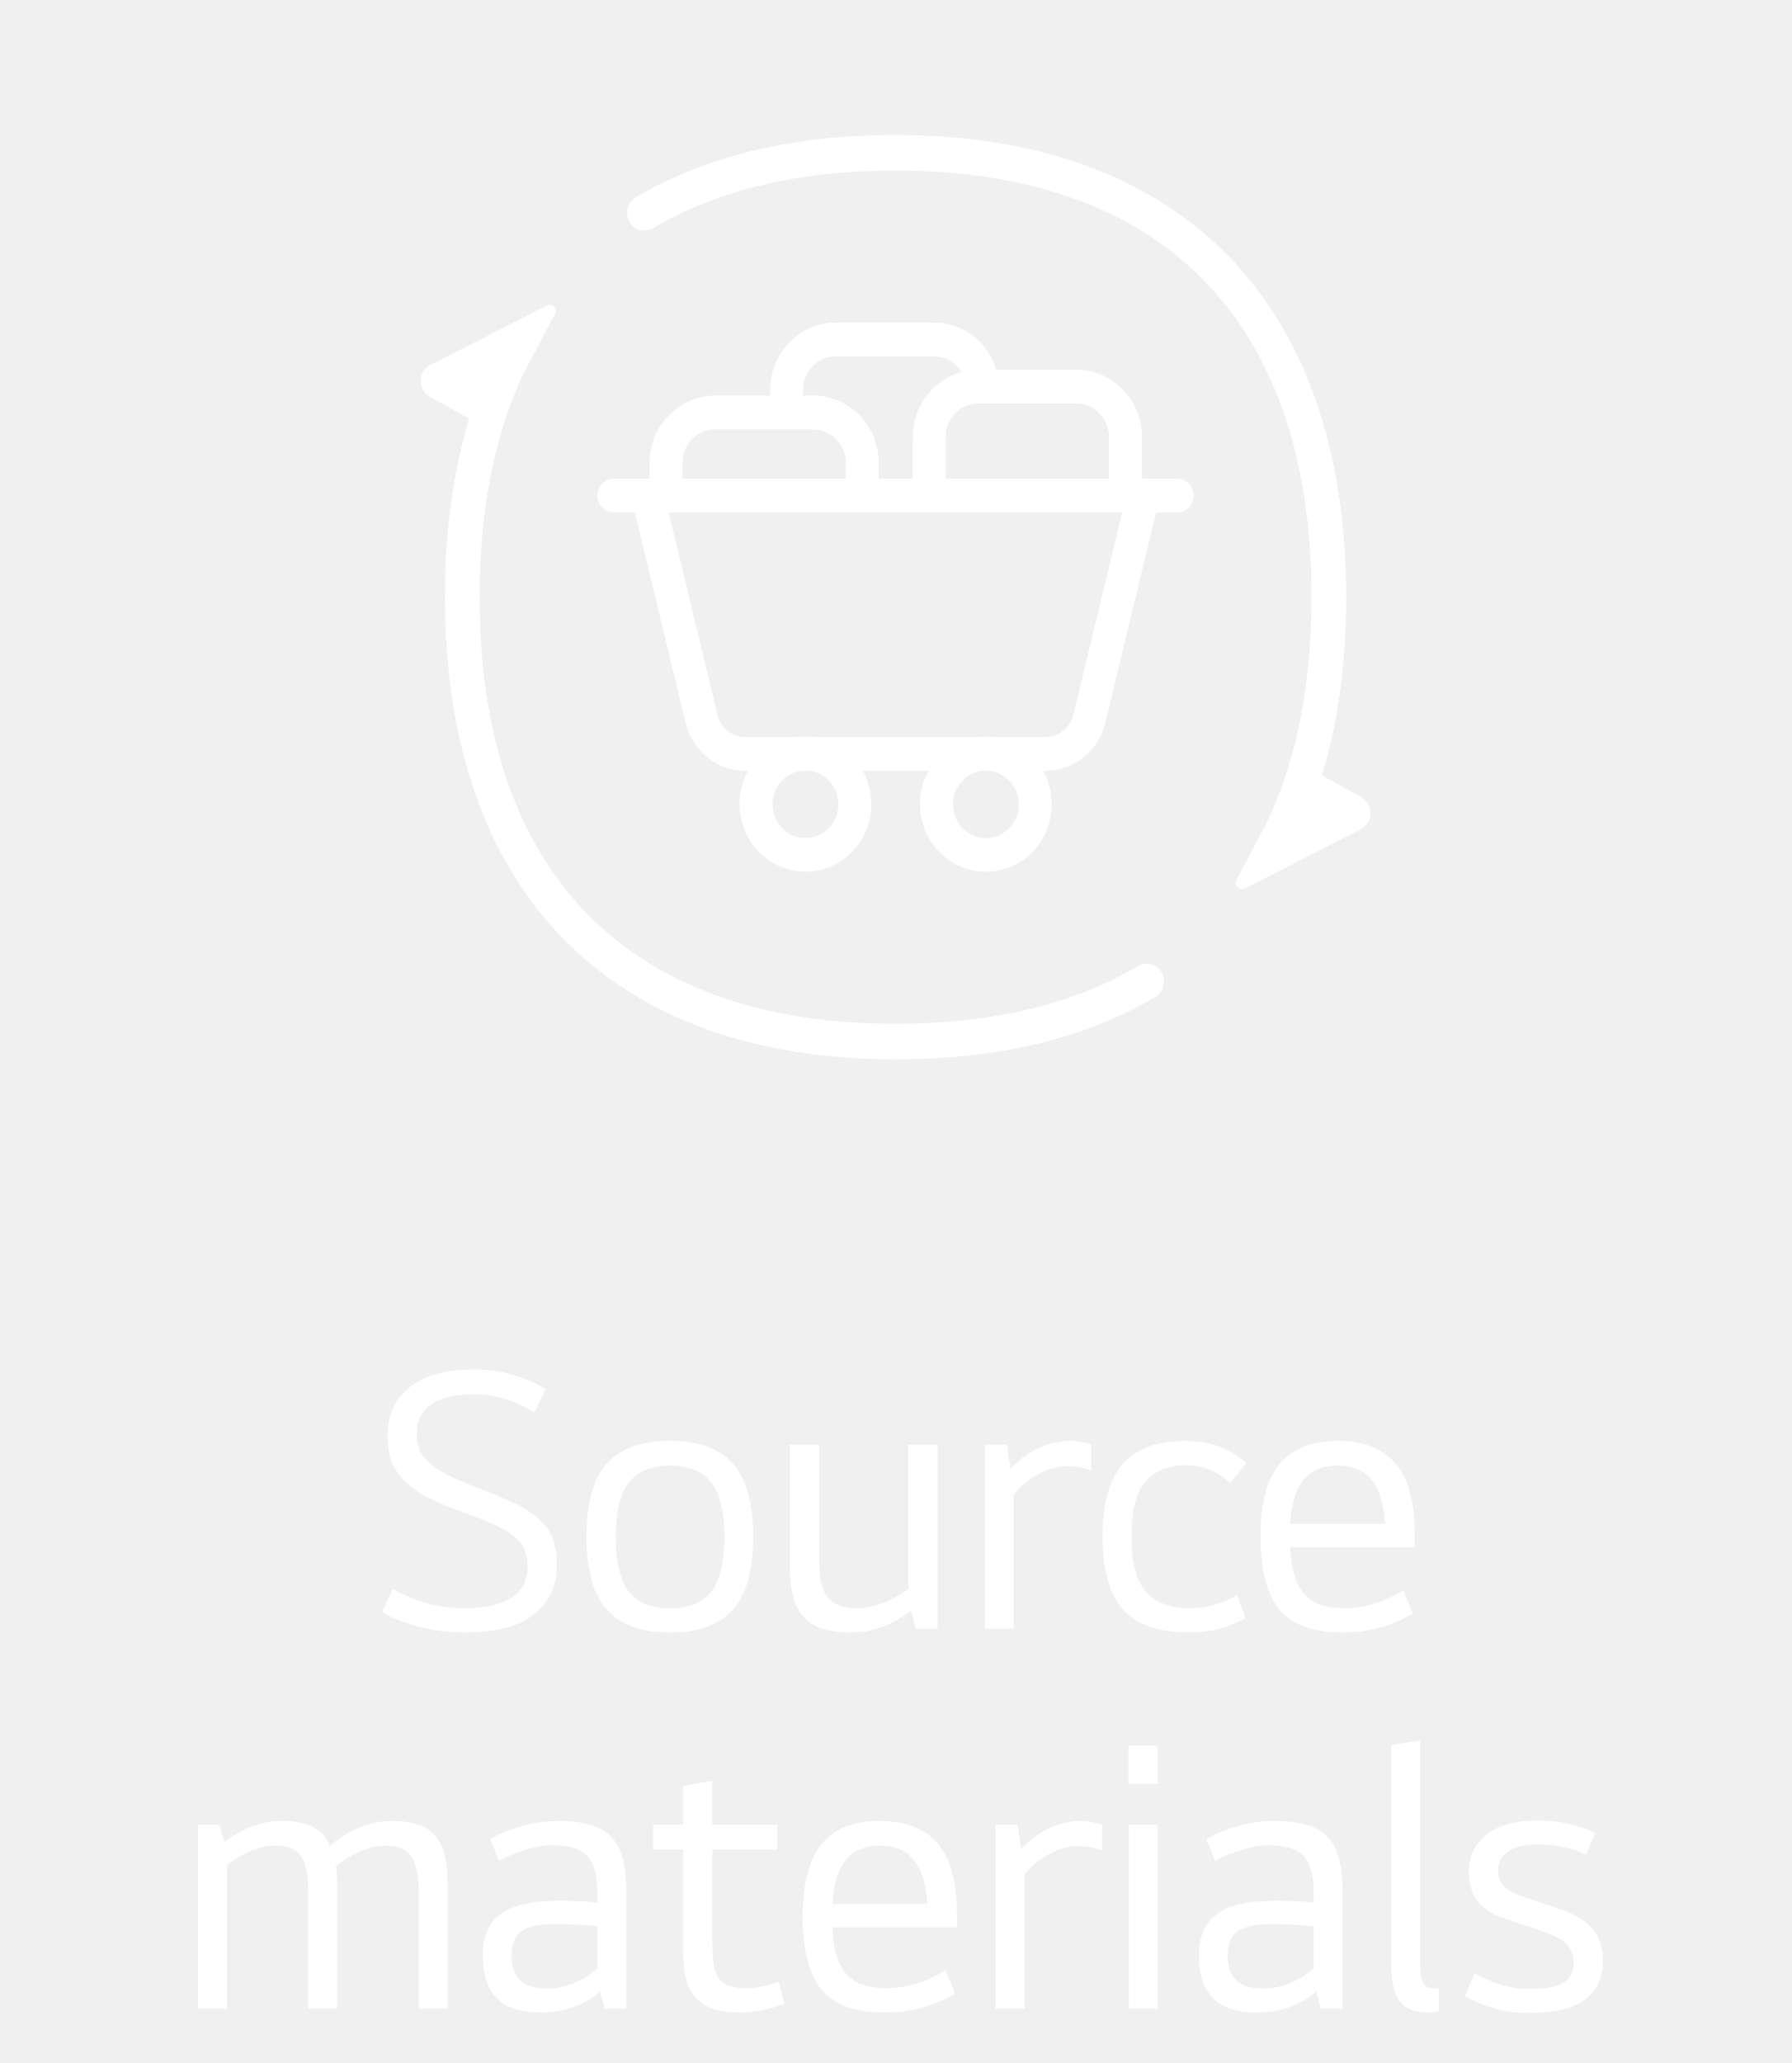
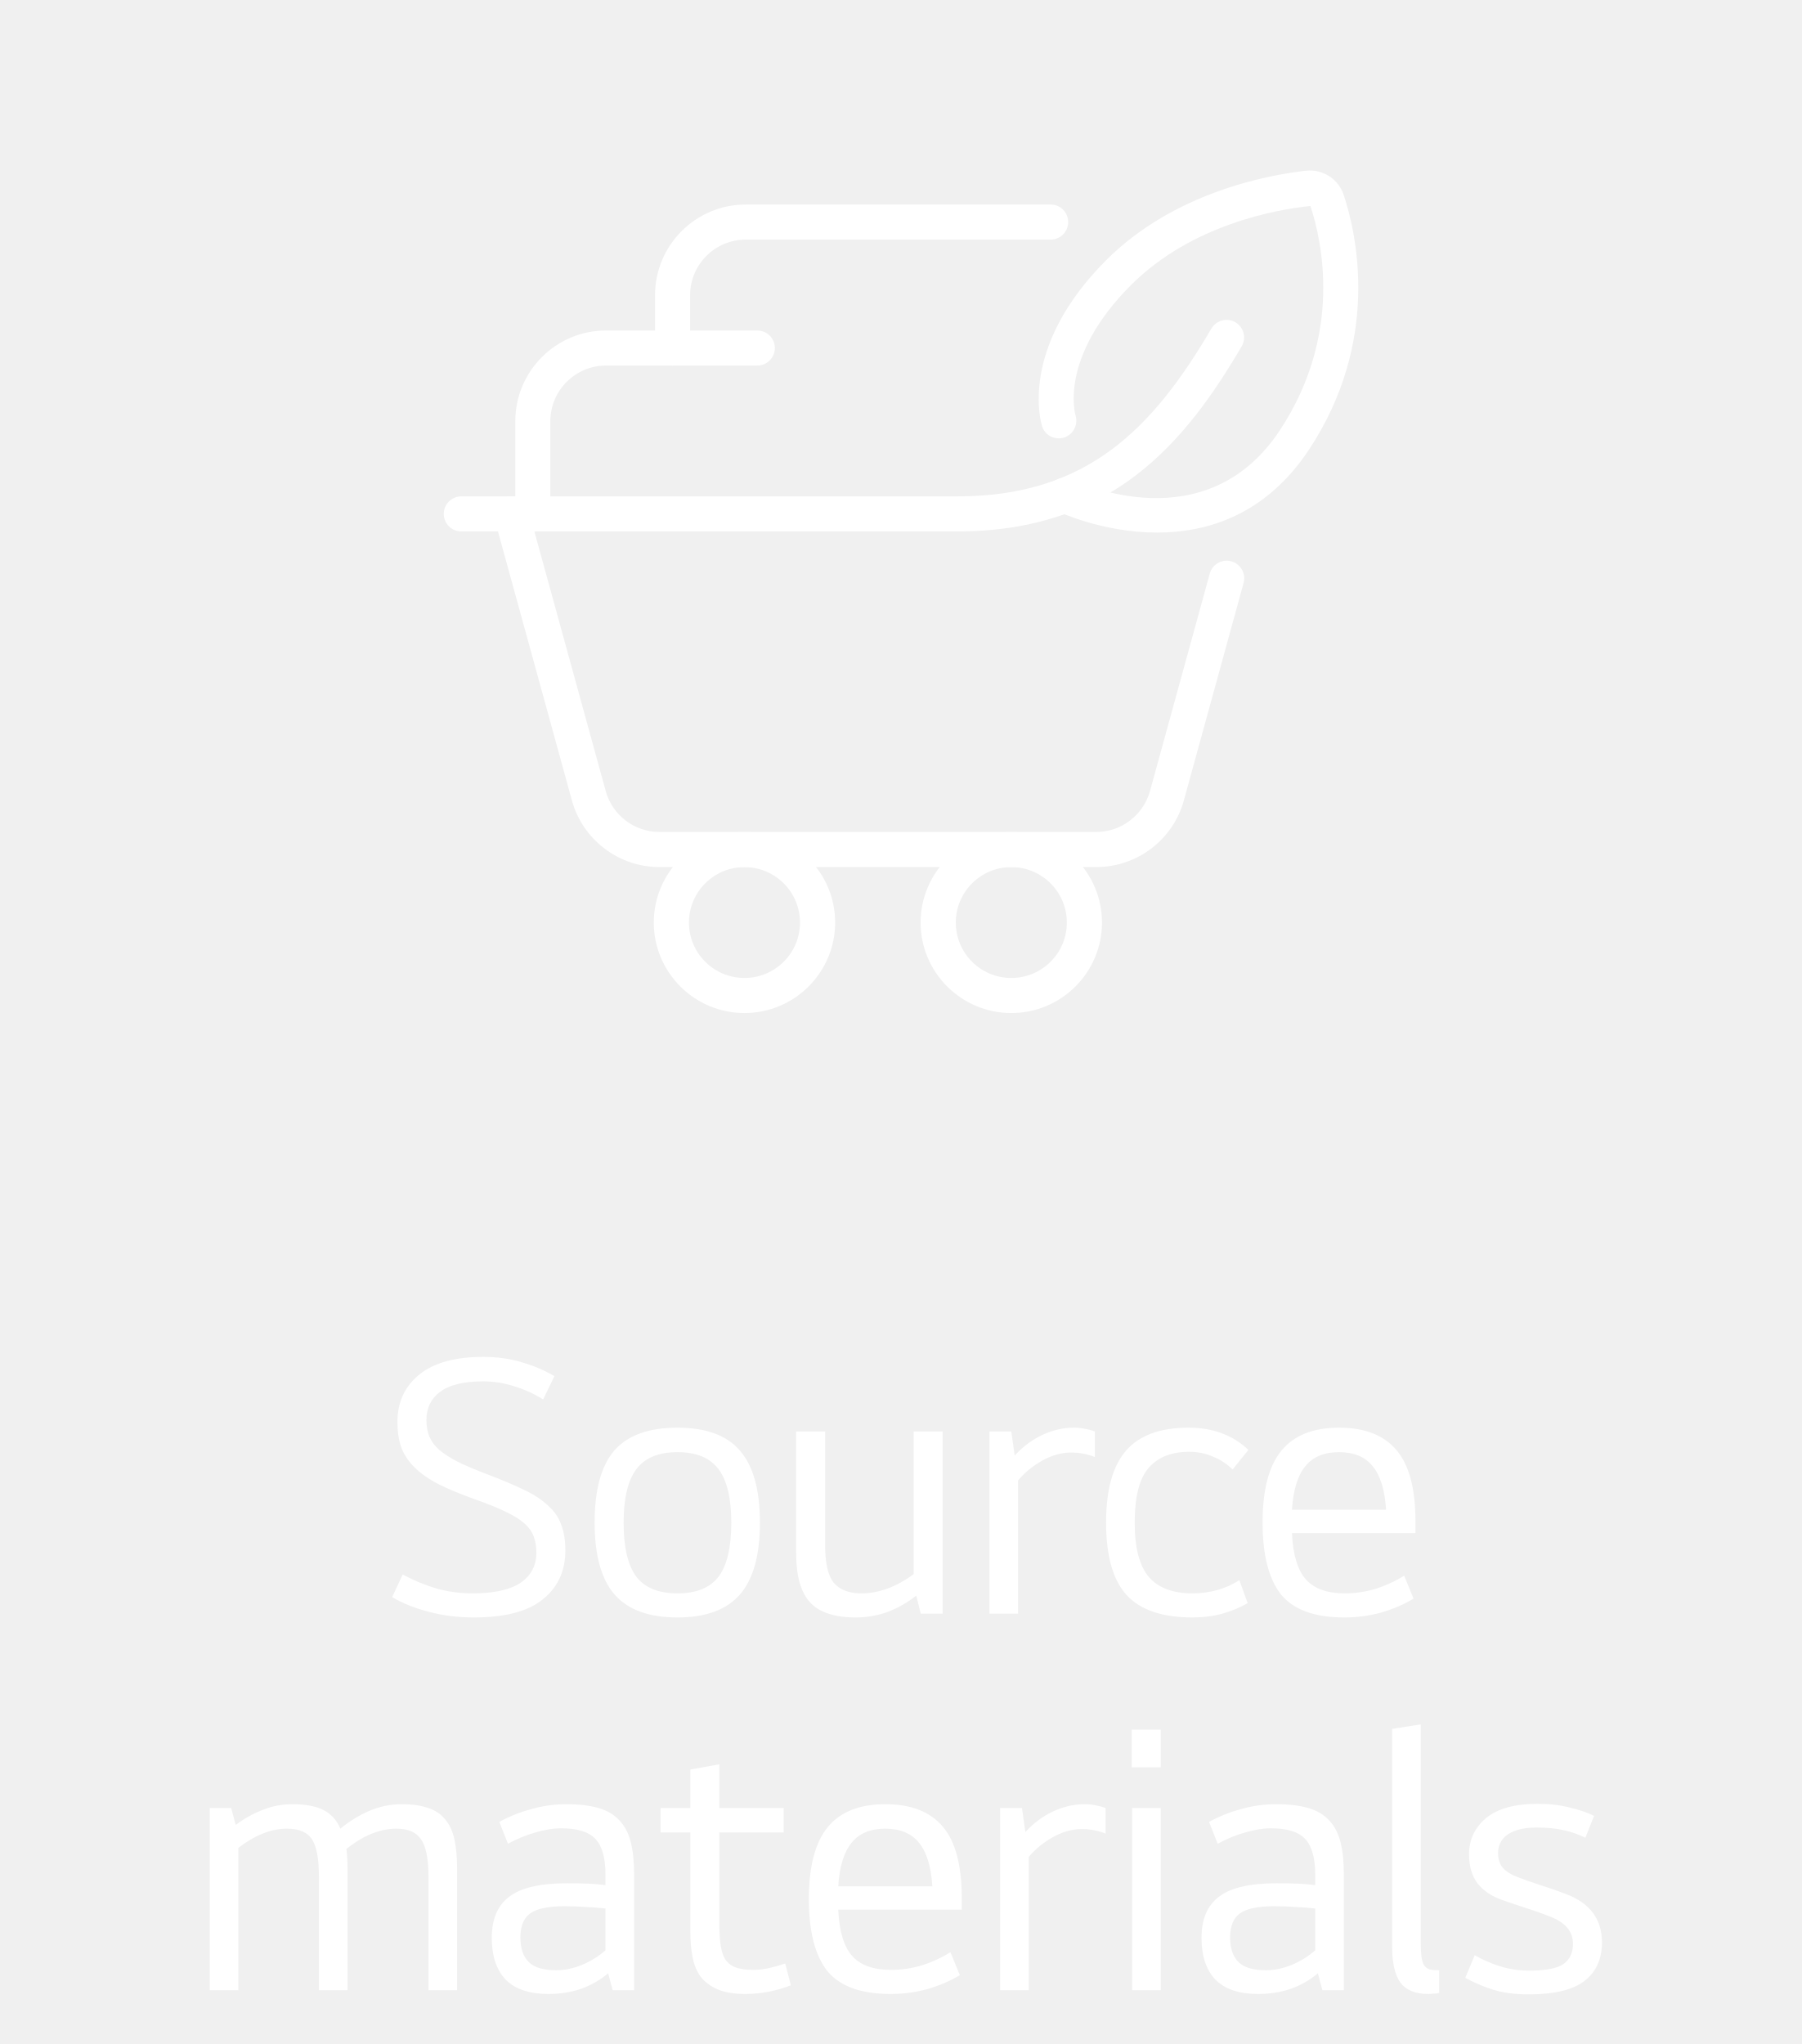
- <svg xmlns="http://www.w3.org/2000/svg" width="66" height="76" viewBox="0 0 66 76" fill="none">
-   <path d="M15.833 14.611L18.151 15.9L20.45 11.565C20.552 11.369 20.348 11.153 20.157 11.251L15.852 13.451C15.392 13.687 15.38 14.362 15.833 14.611Z" fill="white" />
-   <path d="M32.999 39.026C22.449 39.026 16.395 32.818 16.395 22C16.395 18.149 17.154 14.855 18.642 12.203C18.821 11.889 19.211 11.784 19.517 11.961C19.824 12.144 19.926 12.543 19.754 12.858C18.374 15.313 17.672 18.385 17.672 22C17.672 32.137 23.113 37.716 32.999 37.716C36.55 37.716 39.557 37.002 41.927 35.594C42.233 35.411 42.623 35.523 42.802 35.83C42.981 36.138 42.872 36.544 42.572 36.727C40.005 38.253 36.786 39.026 33.005 39.026H32.999Z" fill="white" />
-   <path d="M50.172 29.38L47.854 28.09L45.555 32.425C45.452 32.621 45.657 32.838 45.848 32.739L50.146 30.546C50.606 30.31 50.619 29.635 50.166 29.387L50.172 29.38Z" fill="white" />
-   <path d="M46.8 32.123C46.691 32.123 46.583 32.097 46.48 32.038C46.174 31.855 46.072 31.455 46.244 31.141C47.623 28.692 48.326 25.614 48.326 21.999C48.326 11.862 42.885 6.282 32.999 6.282C29.448 6.282 26.44 6.996 24.071 8.404C23.764 8.587 23.375 8.476 23.196 8.168C23.017 7.854 23.126 7.455 23.426 7.271C26 5.745 29.218 4.973 32.999 4.973C43.549 4.973 49.603 11.181 49.603 21.999C49.603 25.85 48.843 29.143 47.349 31.796C47.227 32.005 47.017 32.123 46.793 32.123H46.8Z" fill="white" />
-   <path d="M29.677 32.114C28.336 32.114 27.25 31 27.25 29.625C27.25 28.25 28.342 27.137 29.677 27.137C31.012 27.137 32.104 28.25 32.104 29.625C32.104 31 31.012 32.114 29.677 32.114ZM29.677 28.387C29.006 28.387 28.463 28.944 28.463 29.632C28.463 30.319 29.006 30.876 29.677 30.876C30.347 30.876 30.89 30.319 30.89 29.632C30.89 28.944 30.347 28.387 29.677 28.387Z" fill="white" />
-   <path d="M36.325 32.114C34.984 32.114 33.898 31 33.898 29.625C33.898 28.25 34.99 27.137 36.325 27.137C37.66 27.137 38.752 28.25 38.752 29.625C38.752 31 37.66 32.114 36.325 32.114ZM36.325 28.387C35.655 28.387 35.112 28.944 35.112 29.632C35.112 30.319 35.655 30.876 36.325 30.876C36.996 30.876 37.539 30.319 37.539 29.632C37.539 28.944 36.996 28.387 36.325 28.387Z" fill="white" />
-   <path d="M38.533 28.396H27.466C26.419 28.396 25.518 27.669 25.263 26.634L23.277 18.409C23.194 18.075 23.392 17.741 23.717 17.656C24.043 17.571 24.369 17.774 24.452 18.108L26.438 26.333C26.553 26.818 26.974 27.152 27.46 27.152H38.527C39.013 27.152 39.434 26.818 39.549 26.333L41.535 18.108C41.618 17.774 41.944 17.571 42.27 17.656C42.595 17.741 42.793 18.075 42.71 18.409L40.724 26.634C40.475 27.675 39.568 28.396 38.521 28.396H38.533Z" fill="white" />
-   <path d="M43.378 18.881H22.622C22.29 18.881 22.016 18.599 22.016 18.259C22.016 17.918 22.29 17.637 22.622 17.637H43.378C43.71 17.637 43.984 17.918 43.984 18.259C43.984 18.599 43.71 18.881 43.378 18.881Z" fill="white" />
-   <path d="M28.986 15.819C28.654 15.819 28.379 15.537 28.379 15.196V14.358C28.379 12.996 29.465 11.883 30.793 11.883H34.407C35.653 11.883 36.687 12.839 36.809 14.109C36.841 14.45 36.598 14.758 36.266 14.79C35.934 14.83 35.634 14.574 35.602 14.234C35.538 13.605 35.027 13.127 34.407 13.127H30.793C30.129 13.127 29.592 13.677 29.592 14.358V15.196C29.592 15.537 29.318 15.819 28.986 15.819Z" fill="white" />
-   <path d="M41.469 18.88C41.137 18.88 40.862 18.598 40.862 18.258V16.096C40.862 15.422 40.326 14.865 39.661 14.865H36.047C35.383 14.865 34.846 15.415 34.846 16.096V18.258C34.846 18.598 34.572 18.88 34.239 18.88C33.907 18.88 33.633 18.598 33.633 18.258V16.096C33.633 14.734 34.718 13.621 36.047 13.621H39.661C40.99 13.621 42.075 14.728 42.075 16.096V18.258C42.075 18.598 41.801 18.88 41.469 18.88Z" fill="white" />
-   <path d="M31.77 18.877C31.438 18.877 31.163 18.595 31.163 18.255V17.05C31.163 16.375 30.626 15.819 29.962 15.819H26.348C25.683 15.819 25.147 16.369 25.147 17.05V18.183C25.147 18.523 24.872 18.805 24.54 18.805C24.208 18.805 23.934 18.523 23.934 18.183V17.05C23.934 15.688 25.019 14.574 26.348 14.574H29.962C31.291 14.574 32.376 15.681 32.376 17.05V18.255C32.376 18.595 32.102 18.877 31.77 18.877Z" fill="white" />
-   <path d="M19.443 57.732C19.443 57.508 19.411 57.307 19.345 57.13C19.28 56.953 19.163 56.789 18.995 56.64C18.827 56.491 18.594 56.346 18.295 56.206C18.006 56.066 17.637 55.917 17.189 55.758C16.639 55.562 16.177 55.371 15.803 55.184C15.43 54.988 15.131 54.778 14.907 54.554C14.683 54.33 14.52 54.083 14.417 53.812C14.324 53.541 14.277 53.229 14.277 52.874C14.277 52.137 14.548 51.549 15.089 51.11C15.631 50.671 16.424 50.452 17.469 50.452C17.983 50.452 18.454 50.517 18.883 50.648C19.313 50.769 19.723 50.942 20.115 51.166L19.695 52.034C19.35 51.819 18.991 51.656 18.617 51.544C18.244 51.423 17.861 51.362 17.469 51.362C16.741 51.362 16.205 51.493 15.859 51.754C15.523 52.006 15.355 52.356 15.355 52.804C15.355 53.037 15.393 53.243 15.467 53.42C15.542 53.597 15.663 53.761 15.831 53.91C16.009 54.059 16.242 54.209 16.531 54.358C16.821 54.498 17.185 54.652 17.623 54.82C18.165 55.025 18.617 55.217 18.981 55.394C19.355 55.571 19.653 55.767 19.877 55.982C20.111 56.187 20.274 56.425 20.367 56.696C20.47 56.957 20.521 57.275 20.521 57.648C20.521 58.413 20.241 59.02 19.681 59.468C19.131 59.916 18.277 60.14 17.119 60.14C16.531 60.14 15.971 60.07 15.439 59.93C14.907 59.79 14.455 59.608 14.081 59.384L14.473 58.544C14.875 58.759 15.29 58.931 15.719 59.062C16.149 59.183 16.601 59.244 17.077 59.244C17.871 59.244 18.463 59.113 18.855 58.852C19.247 58.581 19.443 58.208 19.443 57.732ZM21.609 56.612C21.609 55.399 21.852 54.507 22.337 53.938C22.832 53.369 23.616 53.084 24.689 53.084C25.753 53.084 26.528 53.369 27.013 53.938C27.508 54.507 27.755 55.399 27.755 56.612C27.755 57.825 27.508 58.717 27.013 59.286C26.518 59.855 25.744 60.14 24.689 60.14C23.625 60.14 22.846 59.855 22.351 59.286C21.856 58.717 21.609 57.825 21.609 56.612ZM22.687 56.612C22.687 57.536 22.846 58.208 23.163 58.628C23.48 59.039 23.989 59.244 24.689 59.244C25.389 59.244 25.898 59.039 26.215 58.628C26.532 58.208 26.691 57.536 26.691 56.612C26.691 55.707 26.532 55.044 26.215 54.624C25.898 54.204 25.389 53.994 24.689 53.994C23.989 53.994 23.48 54.204 23.163 54.624C22.846 55.044 22.687 55.707 22.687 56.612ZM33.568 59.328C33.251 59.58 32.901 59.781 32.518 59.93C32.135 60.07 31.734 60.14 31.314 60.14C30.53 60.14 29.965 59.953 29.62 59.58C29.275 59.207 29.102 58.595 29.102 57.746V53.224H30.18V57.452C30.18 58.124 30.287 58.591 30.502 58.852C30.726 59.113 31.067 59.244 31.524 59.244C32.177 59.244 32.826 59.006 33.47 58.53V53.224H34.548V60H33.736L33.568 59.328ZM37.102 53.224L37.228 54.12C37.536 53.784 37.882 53.527 38.264 53.35C38.647 53.173 39.034 53.084 39.426 53.084C39.585 53.084 39.72 53.098 39.832 53.126C39.954 53.145 40.08 53.177 40.21 53.224V54.176C39.93 54.064 39.636 54.008 39.328 54.008C38.974 54.008 38.619 54.106 38.264 54.302C37.91 54.498 37.606 54.745 37.354 55.044V60H36.29V53.224H37.102ZM43.832 59.244C44.485 59.244 45.068 59.081 45.582 58.754L45.89 59.608C45.619 59.767 45.306 59.897 44.952 60C44.606 60.093 44.233 60.14 43.832 60.14C42.721 60.14 41.909 59.865 41.396 59.314C40.882 58.754 40.626 57.853 40.626 56.612C40.626 55.399 40.873 54.507 41.368 53.938C41.862 53.369 42.637 53.084 43.692 53.084C44.597 53.084 45.339 53.359 45.918 53.91L45.33 54.638C45.124 54.433 44.882 54.274 44.602 54.162C44.331 54.041 44.037 53.98 43.72 53.98C43.048 53.98 42.539 54.185 42.194 54.596C41.858 54.997 41.69 55.669 41.69 56.612C41.69 57.555 41.867 58.231 42.222 58.642C42.576 59.043 43.113 59.244 43.832 59.244ZM49.483 60.14C48.381 60.14 47.597 59.855 47.131 59.286C46.673 58.707 46.445 57.816 46.445 56.612C46.445 55.399 46.678 54.507 47.145 53.938C47.611 53.369 48.325 53.084 49.287 53.084C50.248 53.084 50.962 53.364 51.429 53.924C51.895 54.475 52.129 55.352 52.129 56.556V57.004H47.537C47.574 57.807 47.747 58.381 48.055 58.726C48.363 59.071 48.843 59.244 49.497 59.244C49.889 59.244 50.271 59.188 50.645 59.076C51.027 58.955 51.382 58.791 51.709 58.586L52.059 59.44C51.704 59.655 51.303 59.827 50.855 59.958C50.416 60.079 49.959 60.14 49.483 60.14ZM51.037 56.136C50.99 55.408 50.827 54.871 50.547 54.526C50.267 54.171 49.847 53.994 49.287 53.994C48.727 53.994 48.307 54.171 48.027 54.526C47.747 54.871 47.583 55.408 47.537 56.136H51.037ZM8.264 67.854C8.591 67.611 8.927 67.425 9.272 67.294C9.618 67.154 9.986 67.084 10.378 67.084C10.854 67.084 11.232 67.154 11.512 67.294C11.802 67.434 12.016 67.667 12.156 67.994C12.483 67.723 12.838 67.504 13.22 67.336C13.612 67.168 14.018 67.084 14.438 67.084C14.83 67.084 15.157 67.131 15.418 67.224C15.68 67.308 15.889 67.448 16.048 67.644C16.216 67.84 16.333 68.092 16.398 68.4C16.463 68.699 16.496 69.063 16.496 69.492V74H15.432V69.786C15.432 69.114 15.339 68.647 15.152 68.386C14.975 68.125 14.671 67.994 14.242 67.994C13.626 67.994 13.005 68.246 12.38 68.75C12.408 68.965 12.422 69.212 12.422 69.492V74H11.358V69.786C11.358 69.123 11.274 68.661 11.106 68.4C10.938 68.129 10.626 67.994 10.168 67.994C9.86 67.994 9.562 68.055 9.272 68.176C8.983 68.288 8.68 68.465 8.362 68.708V74H7.298V67.224H8.096L8.264 67.854ZM23.077 74H22.279L22.111 73.37C21.831 73.613 21.499 73.804 21.117 73.944C20.743 74.075 20.333 74.14 19.885 74.14C19.185 74.14 18.657 73.963 18.303 73.608C17.957 73.244 17.785 72.726 17.785 72.054C17.785 71.363 17.999 70.855 18.429 70.528C18.858 70.192 19.577 70.024 20.585 70.024C20.883 70.024 21.145 70.029 21.369 70.038C21.602 70.047 21.817 70.066 22.013 70.094V69.716C22.013 69.091 21.891 68.647 21.649 68.386C21.406 68.115 20.977 67.98 20.361 67.98C20.071 67.98 19.754 68.031 19.409 68.134C19.073 68.227 18.732 68.367 18.387 68.554L18.065 67.742C18.438 67.537 18.835 67.378 19.255 67.266C19.675 67.145 20.109 67.084 20.557 67.084C21.033 67.084 21.429 67.131 21.747 67.224C22.073 67.317 22.335 67.471 22.531 67.686C22.727 67.891 22.867 68.157 22.951 68.484C23.035 68.811 23.077 69.212 23.077 69.688V74ZM20.179 73.258C20.487 73.258 20.804 73.193 21.131 73.062C21.467 72.922 21.761 72.74 22.013 72.516V70.962C21.77 70.934 21.527 70.915 21.285 70.906C21.042 70.887 20.771 70.878 20.473 70.878C19.885 70.878 19.465 70.967 19.213 71.144C18.97 71.321 18.849 71.62 18.849 72.04C18.849 72.441 18.951 72.745 19.157 72.95C19.362 73.155 19.703 73.258 20.179 73.258ZM26.246 68.134V71.48C26.246 71.788 26.26 72.054 26.288 72.278C26.316 72.502 26.372 72.689 26.456 72.838C26.549 72.978 26.675 73.081 26.834 73.146C27.002 73.211 27.226 73.244 27.506 73.244C27.711 73.244 27.912 73.221 28.108 73.174C28.313 73.127 28.509 73.071 28.696 73.006L28.906 73.818C28.346 74.033 27.781 74.14 27.212 74.14C26.801 74.14 26.46 74.084 26.19 73.972C25.928 73.86 25.718 73.706 25.56 73.51C25.41 73.305 25.308 73.062 25.252 72.782C25.196 72.493 25.168 72.175 25.168 71.83V68.134H24.062V67.224H25.168V65.796L26.246 65.6V67.224H28.64V68.134H26.246ZM32.613 74.14C31.511 74.14 30.727 73.855 30.261 73.286C29.803 72.707 29.575 71.816 29.575 70.612C29.575 69.399 29.808 68.507 30.275 67.938C30.741 67.369 31.455 67.084 32.417 67.084C33.378 67.084 34.092 67.364 34.559 67.924C35.025 68.475 35.259 69.352 35.259 70.556V71.004H30.667C30.704 71.807 30.877 72.381 31.185 72.726C31.493 73.071 31.973 73.244 32.627 73.244C33.019 73.244 33.401 73.188 33.775 73.076C34.157 72.955 34.512 72.791 34.839 72.586L35.189 73.44C34.834 73.655 34.433 73.827 33.985 73.958C33.546 74.079 33.089 74.14 32.613 74.14ZM34.167 70.136C34.12 69.408 33.957 68.871 33.677 68.526C33.397 68.171 32.977 67.994 32.417 67.994C31.857 67.994 31.437 68.171 31.157 68.526C30.877 68.871 30.713 69.408 30.667 70.136H34.167ZM37.499 67.224L37.625 68.12C37.933 67.784 38.278 67.527 38.661 67.35C39.043 67.173 39.431 67.084 39.823 67.084C39.981 67.084 40.117 67.098 40.229 67.126C40.35 67.145 40.476 67.177 40.607 67.224V68.176C40.327 68.064 40.033 68.008 39.725 68.008C39.37 68.008 39.015 68.106 38.661 68.302C38.306 68.498 38.003 68.745 37.751 69.044V74H36.687V67.224H37.499ZM41.594 67.224H42.658V74H41.594V67.224ZM41.58 64.312H42.658V65.712H41.58V64.312ZM49.466 74H48.668L48.5 73.37C48.22 73.613 47.889 73.804 47.506 73.944C47.133 74.075 46.722 74.14 46.274 74.14C45.574 74.14 45.047 73.963 44.692 73.608C44.347 73.244 44.174 72.726 44.174 72.054C44.174 71.363 44.389 70.855 44.818 70.528C45.248 70.192 45.966 70.024 46.974 70.024C47.273 70.024 47.534 70.029 47.758 70.038C47.992 70.047 48.206 70.066 48.402 70.094V69.716C48.402 69.091 48.281 68.647 48.038 68.386C47.795 68.115 47.366 67.98 46.75 67.98C46.461 67.98 46.144 68.031 45.798 68.134C45.462 68.227 45.121 68.367 44.776 68.554L44.454 67.742C44.828 67.537 45.224 67.378 45.644 67.266C46.064 67.145 46.498 67.084 46.946 67.084C47.422 67.084 47.819 67.131 48.136 67.224C48.463 67.317 48.724 67.471 48.92 67.686C49.116 67.891 49.256 68.157 49.34 68.484C49.424 68.811 49.466 69.212 49.466 69.688V74ZM46.568 73.258C46.876 73.258 47.194 73.193 47.52 73.062C47.856 72.922 48.15 72.74 48.402 72.516V70.962C48.16 70.934 47.917 70.915 47.674 70.906C47.431 70.887 47.161 70.878 46.862 70.878C46.274 70.878 45.854 70.967 45.602 71.144C45.359 71.321 45.238 71.62 45.238 72.04C45.238 72.441 45.341 72.745 45.546 72.95C45.752 73.155 46.092 73.258 46.568 73.258ZM53.013 74.098C52.966 74.117 52.901 74.126 52.817 74.126C52.733 74.135 52.663 74.14 52.607 74.14C52.131 74.14 51.786 74 51.571 73.72C51.366 73.431 51.263 72.992 51.263 72.404V64.284L52.327 64.116V72.25C52.327 72.465 52.336 72.637 52.355 72.768C52.374 72.899 52.406 73.001 52.453 73.076C52.509 73.151 52.579 73.202 52.663 73.23C52.756 73.249 52.873 73.258 53.013 73.258V74.098ZM55.942 69.8C56.156 69.884 56.422 69.977 56.74 70.08C57.066 70.183 57.388 70.295 57.706 70.416C58.611 70.752 59.064 71.354 59.064 72.222C59.064 72.838 58.849 73.314 58.42 73.65C57.99 73.986 57.3 74.154 56.348 74.154C55.816 74.154 55.363 74.093 54.99 73.972C54.616 73.851 54.28 73.706 53.982 73.538L54.332 72.698C54.602 72.857 54.91 72.992 55.256 73.104C55.601 73.216 55.97 73.272 56.362 73.272C56.959 73.272 57.379 73.193 57.622 73.034C57.864 72.866 57.986 72.614 57.986 72.278C57.986 71.83 57.72 71.499 57.188 71.284C56.889 71.163 56.576 71.051 56.25 70.948C55.932 70.845 55.629 70.743 55.34 70.64C54.966 70.509 54.668 70.309 54.444 70.038C54.229 69.758 54.122 69.394 54.122 68.946C54.122 68.405 54.332 67.957 54.752 67.602C55.181 67.247 55.82 67.07 56.67 67.07C57.118 67.07 57.519 67.117 57.874 67.21C58.228 67.294 58.527 67.397 58.77 67.518L58.448 68.33C58.177 68.199 57.906 68.106 57.636 68.05C57.365 67.985 57.034 67.952 56.642 67.952C56.362 67.952 56.128 67.98 55.942 68.036C55.755 68.092 55.606 68.167 55.494 68.26C55.391 68.344 55.316 68.442 55.27 68.554C55.223 68.666 55.2 68.778 55.2 68.89C55.2 69.114 55.256 69.296 55.368 69.436C55.48 69.576 55.671 69.697 55.942 69.8Z" fill="white" />
+ <svg xmlns="http://www.w3.org/2000/svg" width="67" height="76" viewBox="0 0 67 76" fill="none">
+   <g clip-path="url(#clip0_159_665)">
+     <path d="M27.68 37.667C25.821 37.667 24.309 36.158 24.309 34.302C24.309 32.446 25.821 30.938 27.68 30.938C29.54 30.938 31.052 32.446 31.052 34.302C31.052 36.158 29.54 37.667 27.68 37.667ZM27.68 32.241C26.542 32.241 25.616 33.163 25.616 34.302C25.616 35.441 26.542 36.363 27.68 36.363C28.819 36.363 29.745 35.441 29.745 34.302C29.745 33.163 28.819 32.241 27.68 32.241Z" fill="white" />
+     <path d="M37.602 37.667C35.742 37.667 34.23 36.158 34.23 34.302C34.23 32.446 35.742 30.938 37.602 30.938C39.462 30.938 40.974 32.446 40.974 34.302C40.974 36.158 39.462 37.667 37.602 37.667ZM37.602 32.241C36.464 32.241 35.538 33.163 35.538 34.302C35.538 35.441 36.464 36.363 37.602 36.363C38.741 36.363 39.667 35.441 39.667 34.302C39.667 33.163 38.741 32.241 37.602 32.241Z" fill="white" />
+     <path d="M40.763 32.239H24.515C23.003 32.239 21.663 31.221 21.264 29.76L18.383 19.278C18.288 18.93 18.492 18.572 18.84 18.476C19.184 18.381 19.547 18.586 19.642 18.934L22.523 29.416C22.769 30.309 23.589 30.935 24.515 30.935H40.763C41.689 30.935 42.509 30.309 42.758 29.416L44.981 21.328C45.076 20.981 45.434 20.776 45.782 20.871C46.13 20.966 46.335 21.325 46.24 21.673L44.018 29.76C43.619 31.221 42.279 32.239 40.767 32.239H40.763Z" fill="white" />
+     <path d="M25.007 13.591C24.645 13.591 24.355 13.299 24.355 12.94V10.977C24.355 9.117 25.867 7.605 27.727 7.605H39.066C39.428 7.605 39.717 7.898 39.717 8.257C39.717 8.616 39.425 8.909 39.066 8.909H27.727C26.589 8.909 25.659 9.835 25.659 10.977V12.94C25.659 13.299 25.366 13.591 25.007 13.591Z" fill="white" />
+     <path d="M19.812 19.769C19.449 19.769 19.16 19.476 19.16 19.117V15.661C19.16 13.801 20.672 12.289 22.532 12.289H28.159C28.522 12.289 28.811 12.582 28.811 12.941C28.811 13.3 28.518 13.592 28.159 13.592H22.532C21.393 13.592 20.463 14.519 20.463 15.661V19.117C20.463 19.476 20.171 19.769 19.812 19.769Z" fill="white" />
+     <path d="M35.604 19.759H17.152C16.789 19.759 16.5 19.466 16.5 19.107C16.5 18.748 16.793 18.456 17.152 18.456H35.604C40.4 18.456 42.845 15.962 45.042 12.217C45.225 11.906 45.624 11.803 45.935 11.983C46.246 12.166 46.349 12.565 46.169 12.876C44.072 16.453 41.341 19.759 35.607 19.759H35.604Z" fill="white" />
+     <path d="M43.024 19.802C40.977 19.802 39.33 19.015 39.301 19.001C38.978 18.843 38.843 18.452 39.004 18.129C39.165 17.807 39.553 17.672 39.875 17.833C40.077 17.928 44.84 20.18 47.597 15.984C49.925 12.44 49.16 8.984 48.724 7.659C47.45 7.787 44.298 8.354 42.054 10.598C39.381 13.271 39.967 15.369 39.993 15.457C40.095 15.801 39.901 16.163 39.561 16.27C39.22 16.372 38.858 16.193 38.748 15.852C38.711 15.735 37.858 12.949 41.127 9.676C43.665 7.139 47.168 6.505 48.556 6.348C49.182 6.278 49.768 6.659 49.962 7.249C50.456 8.75 51.324 12.678 48.684 16.698C47.069 19.154 44.88 19.802 43.02 19.802H43.024Z" fill="white" />
+   </g>
+   <path d="M19.943 57.732C19.943 57.508 19.911 57.307 19.845 57.13C19.78 56.953 19.663 56.789 19.495 56.64C19.327 56.491 19.094 56.346 18.795 56.206C18.506 56.066 18.137 55.917 17.689 55.758C17.139 55.562 16.677 55.371 16.303 55.184C15.93 54.988 15.631 54.778 15.407 54.554C15.183 54.33 15.02 54.083 14.917 53.812C14.824 53.541 14.777 53.229 14.777 52.874C14.777 52.137 15.048 51.549 15.589 51.11C16.131 50.671 16.924 50.452 17.969 50.452C18.483 50.452 18.954 50.517 19.383 50.648C19.813 50.769 20.223 50.942 20.615 51.166L20.195 52.034C19.85 51.819 19.491 51.656 19.117 51.544C18.744 51.423 18.361 51.362 17.969 51.362C17.241 51.362 16.705 51.493 16.359 51.754C16.023 52.006 15.855 52.356 15.855 52.804C15.855 53.037 15.893 53.243 15.967 53.42C16.042 53.597 16.163 53.761 16.331 53.91C16.509 54.059 16.742 54.209 17.031 54.358C17.321 54.498 17.685 54.652 18.123 54.82C18.665 55.025 19.117 55.217 19.481 55.394C19.855 55.571 20.153 55.767 20.377 55.982C20.611 56.187 20.774 56.425 20.867 56.696C20.97 56.957 21.021 57.275 21.021 57.648C21.021 58.413 20.741 59.02 20.181 59.468C19.631 59.916 18.777 60.14 17.619 60.14C17.031 60.14 16.471 60.07 15.939 59.93C15.407 59.79 14.955 59.608 14.581 59.384L14.973 58.544C15.375 58.759 15.79 58.931 16.219 59.062C16.649 59.183 17.101 59.244 17.577 59.244C18.371 59.244 18.963 59.113 19.355 58.852C19.747 58.581 19.943 58.208 19.943 57.732ZM22.109 56.612C22.109 55.399 22.352 54.507 22.837 53.938C23.332 53.369 24.116 53.084 25.189 53.084C26.253 53.084 27.028 53.369 27.513 53.938C28.008 54.507 28.255 55.399 28.255 56.612C28.255 57.825 28.008 58.717 27.513 59.286C27.018 59.855 26.244 60.14 25.189 60.14C24.125 60.14 23.346 59.855 22.851 59.286C22.356 58.717 22.109 57.825 22.109 56.612ZM23.187 56.612C23.187 57.536 23.346 58.208 23.663 58.628C23.98 59.039 24.489 59.244 25.189 59.244C25.889 59.244 26.398 59.039 26.715 58.628C27.032 58.208 27.191 57.536 27.191 56.612C27.191 55.707 27.032 55.044 26.715 54.624C26.398 54.204 25.889 53.994 25.189 53.994C24.489 53.994 23.98 54.204 23.663 54.624C23.346 55.044 23.187 55.707 23.187 56.612ZM34.068 59.328C33.751 59.58 33.401 59.781 33.018 59.93C32.635 60.07 32.234 60.14 31.814 60.14C31.03 60.14 30.465 59.953 30.12 59.58C29.775 59.207 29.602 58.595 29.602 57.746V53.224H30.68V57.452C30.68 58.124 30.787 58.591 31.002 58.852C31.226 59.113 31.567 59.244 32.024 59.244C32.677 59.244 33.326 59.006 33.97 58.53V53.224H35.048V60H34.236L34.068 59.328ZM37.602 53.224L37.728 54.12C38.036 53.784 38.382 53.527 38.764 53.35C39.147 53.173 39.534 53.084 39.926 53.084C40.085 53.084 40.22 53.098 40.332 53.126C40.454 53.145 40.58 53.177 40.71 53.224V54.176C40.43 54.064 40.136 54.008 39.828 54.008C39.474 54.008 39.119 54.106 38.764 54.302C38.41 54.498 38.106 54.745 37.854 55.044V60H36.79V53.224H37.602ZM44.332 59.244C44.985 59.244 45.568 59.081 46.082 58.754L46.39 59.608C46.119 59.767 45.806 59.897 45.452 60C45.106 60.093 44.733 60.14 44.332 60.14C43.221 60.14 42.409 59.865 41.896 59.314C41.382 58.754 41.126 57.853 41.126 56.612C41.126 55.399 41.373 54.507 41.868 53.938C42.362 53.369 43.137 53.084 44.192 53.084C45.097 53.084 45.839 53.359 46.418 53.91L45.83 54.638C45.624 54.433 45.382 54.274 45.102 54.162C44.831 54.041 44.537 53.98 44.22 53.98C43.548 53.98 43.039 54.185 42.694 54.596C42.358 54.997 42.19 55.669 42.19 56.612C42.19 57.555 42.367 58.231 42.722 58.642C43.076 59.043 43.613 59.244 44.332 59.244ZM49.983 60.14C48.881 60.14 48.097 59.855 47.631 59.286C47.173 58.707 46.945 57.816 46.945 56.612C46.945 55.399 47.178 54.507 47.645 53.938C48.111 53.369 48.825 53.084 49.787 53.084C50.748 53.084 51.462 53.364 51.929 53.924C52.395 54.475 52.629 55.352 52.629 56.556V57.004H48.037C48.074 57.807 48.247 58.381 48.555 58.726C48.863 59.071 49.343 59.244 49.997 59.244C50.389 59.244 50.771 59.188 51.145 59.076C51.527 58.955 51.882 58.791 52.209 58.586L52.559 59.44C52.204 59.655 51.803 59.827 51.355 59.958C50.916 60.079 50.459 60.14 49.983 60.14ZM51.537 56.136C51.49 55.408 51.327 54.871 51.047 54.526C50.767 54.171 50.347 53.994 49.787 53.994C49.227 53.994 48.807 54.171 48.527 54.526C48.247 54.871 48.083 55.408 48.037 56.136H51.537ZM8.764 67.854C9.091 67.611 9.427 67.425 9.772 67.294C10.117 67.154 10.486 67.084 10.878 67.084C11.354 67.084 11.732 67.154 12.012 67.294C12.302 67.434 12.516 67.667 12.656 67.994C12.983 67.723 13.338 67.504 13.72 67.336C14.112 67.168 14.518 67.084 14.938 67.084C15.33 67.084 15.657 67.131 15.918 67.224C16.18 67.308 16.39 67.448 16.548 67.644C16.716 67.84 16.833 68.092 16.898 68.4C16.963 68.699 16.996 69.063 16.996 69.492V74H15.932V69.786C15.932 69.114 15.839 68.647 15.652 68.386C15.475 68.125 15.171 67.994 14.742 67.994C14.126 67.994 13.505 68.246 12.88 68.75C12.908 68.965 12.922 69.212 12.922 69.492V74H11.858V69.786C11.858 69.123 11.774 68.661 11.606 68.4C11.438 68.129 11.126 67.994 10.668 67.994C10.36 67.994 10.062 68.055 9.772 68.176C9.483 68.288 9.18 68.465 8.862 68.708V74H7.798V67.224H8.596L8.764 67.854ZM23.577 74H22.779L22.611 73.37C22.331 73.613 21.999 73.804 21.617 73.944C21.243 74.075 20.833 74.14 20.385 74.14C19.685 74.14 19.157 73.963 18.803 73.608C18.457 73.244 18.285 72.726 18.285 72.054C18.285 71.363 18.499 70.855 18.929 70.528C19.358 70.192 20.077 70.024 21.085 70.024C21.383 70.024 21.645 70.029 21.869 70.038C22.102 70.047 22.317 70.066 22.513 70.094V69.716C22.513 69.091 22.391 68.647 22.149 68.386C21.906 68.115 21.477 67.98 20.861 67.98C20.571 67.98 20.254 68.031 19.909 68.134C19.573 68.227 19.232 68.367 18.887 68.554L18.565 67.742C18.938 67.537 19.335 67.378 19.755 67.266C20.175 67.145 20.609 67.084 21.057 67.084C21.533 67.084 21.929 67.131 22.247 67.224C22.573 67.317 22.835 67.471 23.031 67.686C23.227 67.891 23.367 68.157 23.451 68.484C23.535 68.811 23.577 69.212 23.577 69.688V74ZM20.679 73.258C20.987 73.258 21.304 73.193 21.631 73.062C21.967 72.922 22.261 72.74 22.513 72.516V70.962C22.27 70.934 22.027 70.915 21.785 70.906C21.542 70.887 21.271 70.878 20.973 70.878C20.385 70.878 19.965 70.967 19.713 71.144C19.47 71.321 19.349 71.62 19.349 72.04C19.349 72.441 19.451 72.745 19.657 72.95C19.862 73.155 20.203 73.258 20.679 73.258ZM26.746 68.134V71.48C26.746 71.788 26.76 72.054 26.788 72.278C26.816 72.502 26.872 72.689 26.956 72.838C27.049 72.978 27.175 73.081 27.334 73.146C27.502 73.211 27.726 73.244 28.006 73.244C28.211 73.244 28.412 73.221 28.608 73.174C28.813 73.127 29.009 73.071 29.196 73.006L29.406 73.818C28.846 74.033 28.281 74.14 27.712 74.14C27.301 74.14 26.96 74.084 26.69 73.972C26.428 73.86 26.218 73.706 26.06 73.51C25.91 73.305 25.808 73.062 25.752 72.782C25.696 72.493 25.668 72.175 25.668 71.83V68.134H24.562V67.224H25.668V65.796L26.746 65.6V67.224H29.14V68.134H26.746ZM33.113 74.14C32.011 74.14 31.227 73.855 30.761 73.286C30.303 72.707 30.075 71.816 30.075 70.612C30.075 69.399 30.308 68.507 30.775 67.938C31.241 67.369 31.955 67.084 32.917 67.084C33.878 67.084 34.592 67.364 35.059 67.924C35.525 68.475 35.759 69.352 35.759 70.556V71.004H31.167C31.204 71.807 31.377 72.381 31.685 72.726C31.993 73.071 32.473 73.244 33.127 73.244C33.519 73.244 33.901 73.188 34.275 73.076C34.657 72.955 35.012 72.791 35.339 72.586L35.689 73.44C35.334 73.655 34.933 73.827 34.485 73.958C34.046 74.079 33.589 74.14 33.113 74.14ZM34.667 70.136C34.62 69.408 34.457 68.871 34.177 68.526C33.897 68.171 33.477 67.994 32.917 67.994C32.357 67.994 31.937 68.171 31.657 68.526C31.377 68.871 31.213 69.408 31.167 70.136H34.667ZM37.999 67.224L38.125 68.12C38.433 67.784 38.778 67.527 39.161 67.35C39.543 67.173 39.931 67.084 40.323 67.084C40.481 67.084 40.617 67.098 40.729 67.126C40.85 67.145 40.976 67.177 41.107 67.224V68.176C40.827 68.064 40.533 68.008 40.225 68.008C39.87 68.008 39.515 68.106 39.161 68.302C38.806 68.498 38.503 68.745 38.251 69.044V74H37.187V67.224H37.999ZM42.094 67.224H43.158V74H42.094V67.224ZM42.08 64.312H43.158V65.712H42.08V64.312ZM49.966 74H49.168L49 73.37C48.72 73.613 48.389 73.804 48.006 73.944C47.633 74.075 47.222 74.14 46.774 74.14C46.074 74.14 45.547 73.963 45.192 73.608C44.847 73.244 44.674 72.726 44.674 72.054C44.674 71.363 44.889 70.855 45.318 70.528C45.748 70.192 46.466 70.024 47.474 70.024C47.773 70.024 48.034 70.029 48.258 70.038C48.492 70.047 48.706 70.066 48.902 70.094V69.716C48.902 69.091 48.781 68.647 48.538 68.386C48.295 68.115 47.866 67.98 47.25 67.98C46.961 67.98 46.644 68.031 46.298 68.134C45.962 68.227 45.621 68.367 45.276 68.554L44.954 67.742C45.328 67.537 45.724 67.378 46.144 67.266C46.564 67.145 46.998 67.084 47.446 67.084C47.922 67.084 48.319 67.131 48.636 67.224C48.963 67.317 49.224 67.471 49.42 67.686C49.616 67.891 49.756 68.157 49.84 68.484C49.924 68.811 49.966 69.212 49.966 69.688V74ZM47.068 73.258C47.376 73.258 47.694 73.193 48.02 73.062C48.356 72.922 48.65 72.74 48.902 72.516V70.962C48.66 70.934 48.417 70.915 48.174 70.906C47.931 70.887 47.661 70.878 47.362 70.878C46.774 70.878 46.354 70.967 46.102 71.144C45.859 71.321 45.738 71.62 45.738 72.04C45.738 72.441 45.841 72.745 46.046 72.95C46.252 73.155 46.592 73.258 47.068 73.258ZM53.513 74.098C53.466 74.117 53.401 74.126 53.317 74.126C53.233 74.135 53.163 74.14 53.107 74.14C52.631 74.14 52.286 74 52.071 73.72C51.866 73.431 51.763 72.992 51.763 72.404V64.284L52.827 64.116V72.25C52.827 72.465 52.836 72.637 52.855 72.768C52.874 72.899 52.906 73.001 52.953 73.076C53.009 73.151 53.079 73.202 53.163 73.23C53.256 73.249 53.373 73.258 53.513 73.258V74.098ZM56.442 69.8C56.656 69.884 56.922 69.977 57.24 70.08C57.566 70.183 57.888 70.295 58.206 70.416C59.111 70.752 59.564 71.354 59.564 72.222C59.564 72.838 59.349 73.314 58.92 73.65C58.49 73.986 57.8 74.154 56.848 74.154C56.316 74.154 55.863 74.093 55.49 73.972C55.116 73.851 54.78 73.706 54.482 73.538L54.832 72.698C55.102 72.857 55.41 72.992 55.756 73.104C56.101 73.216 56.47 73.272 56.862 73.272C57.459 73.272 57.879 73.193 58.122 73.034C58.364 72.866 58.486 72.614 58.486 72.278C58.486 71.83 58.22 71.499 57.688 71.284C57.389 71.163 57.076 71.051 56.75 70.948C56.432 70.845 56.129 70.743 55.84 70.64C55.466 70.509 55.168 70.309 54.944 70.038C54.729 69.758 54.622 69.394 54.622 68.946C54.622 68.405 54.832 67.957 55.252 67.602C55.681 67.247 56.32 67.07 57.17 67.07C57.618 67.07 58.019 67.117 58.374 67.21C58.728 67.294 59.027 67.397 59.27 67.518L58.948 68.33C58.677 68.199 58.406 68.106 58.136 68.05C57.865 67.985 57.534 67.952 57.142 67.952C56.862 67.952 56.628 67.98 56.442 68.036C56.255 68.092 56.106 68.167 55.994 68.26C55.891 68.344 55.816 68.442 55.77 68.554C55.723 68.666 55.7 68.778 55.7 68.89C55.7 69.114 55.756 69.296 55.868 69.436C55.98 69.576 56.171 69.697 56.442 69.8Z" fill="white" />
+   <defs>
+     <clipPath id="clip0_159_665">
+       <rect width="44" height="44" fill="white" transform="translate(11.5)" />
+     </clipPath>
+   </defs>
</svg>
